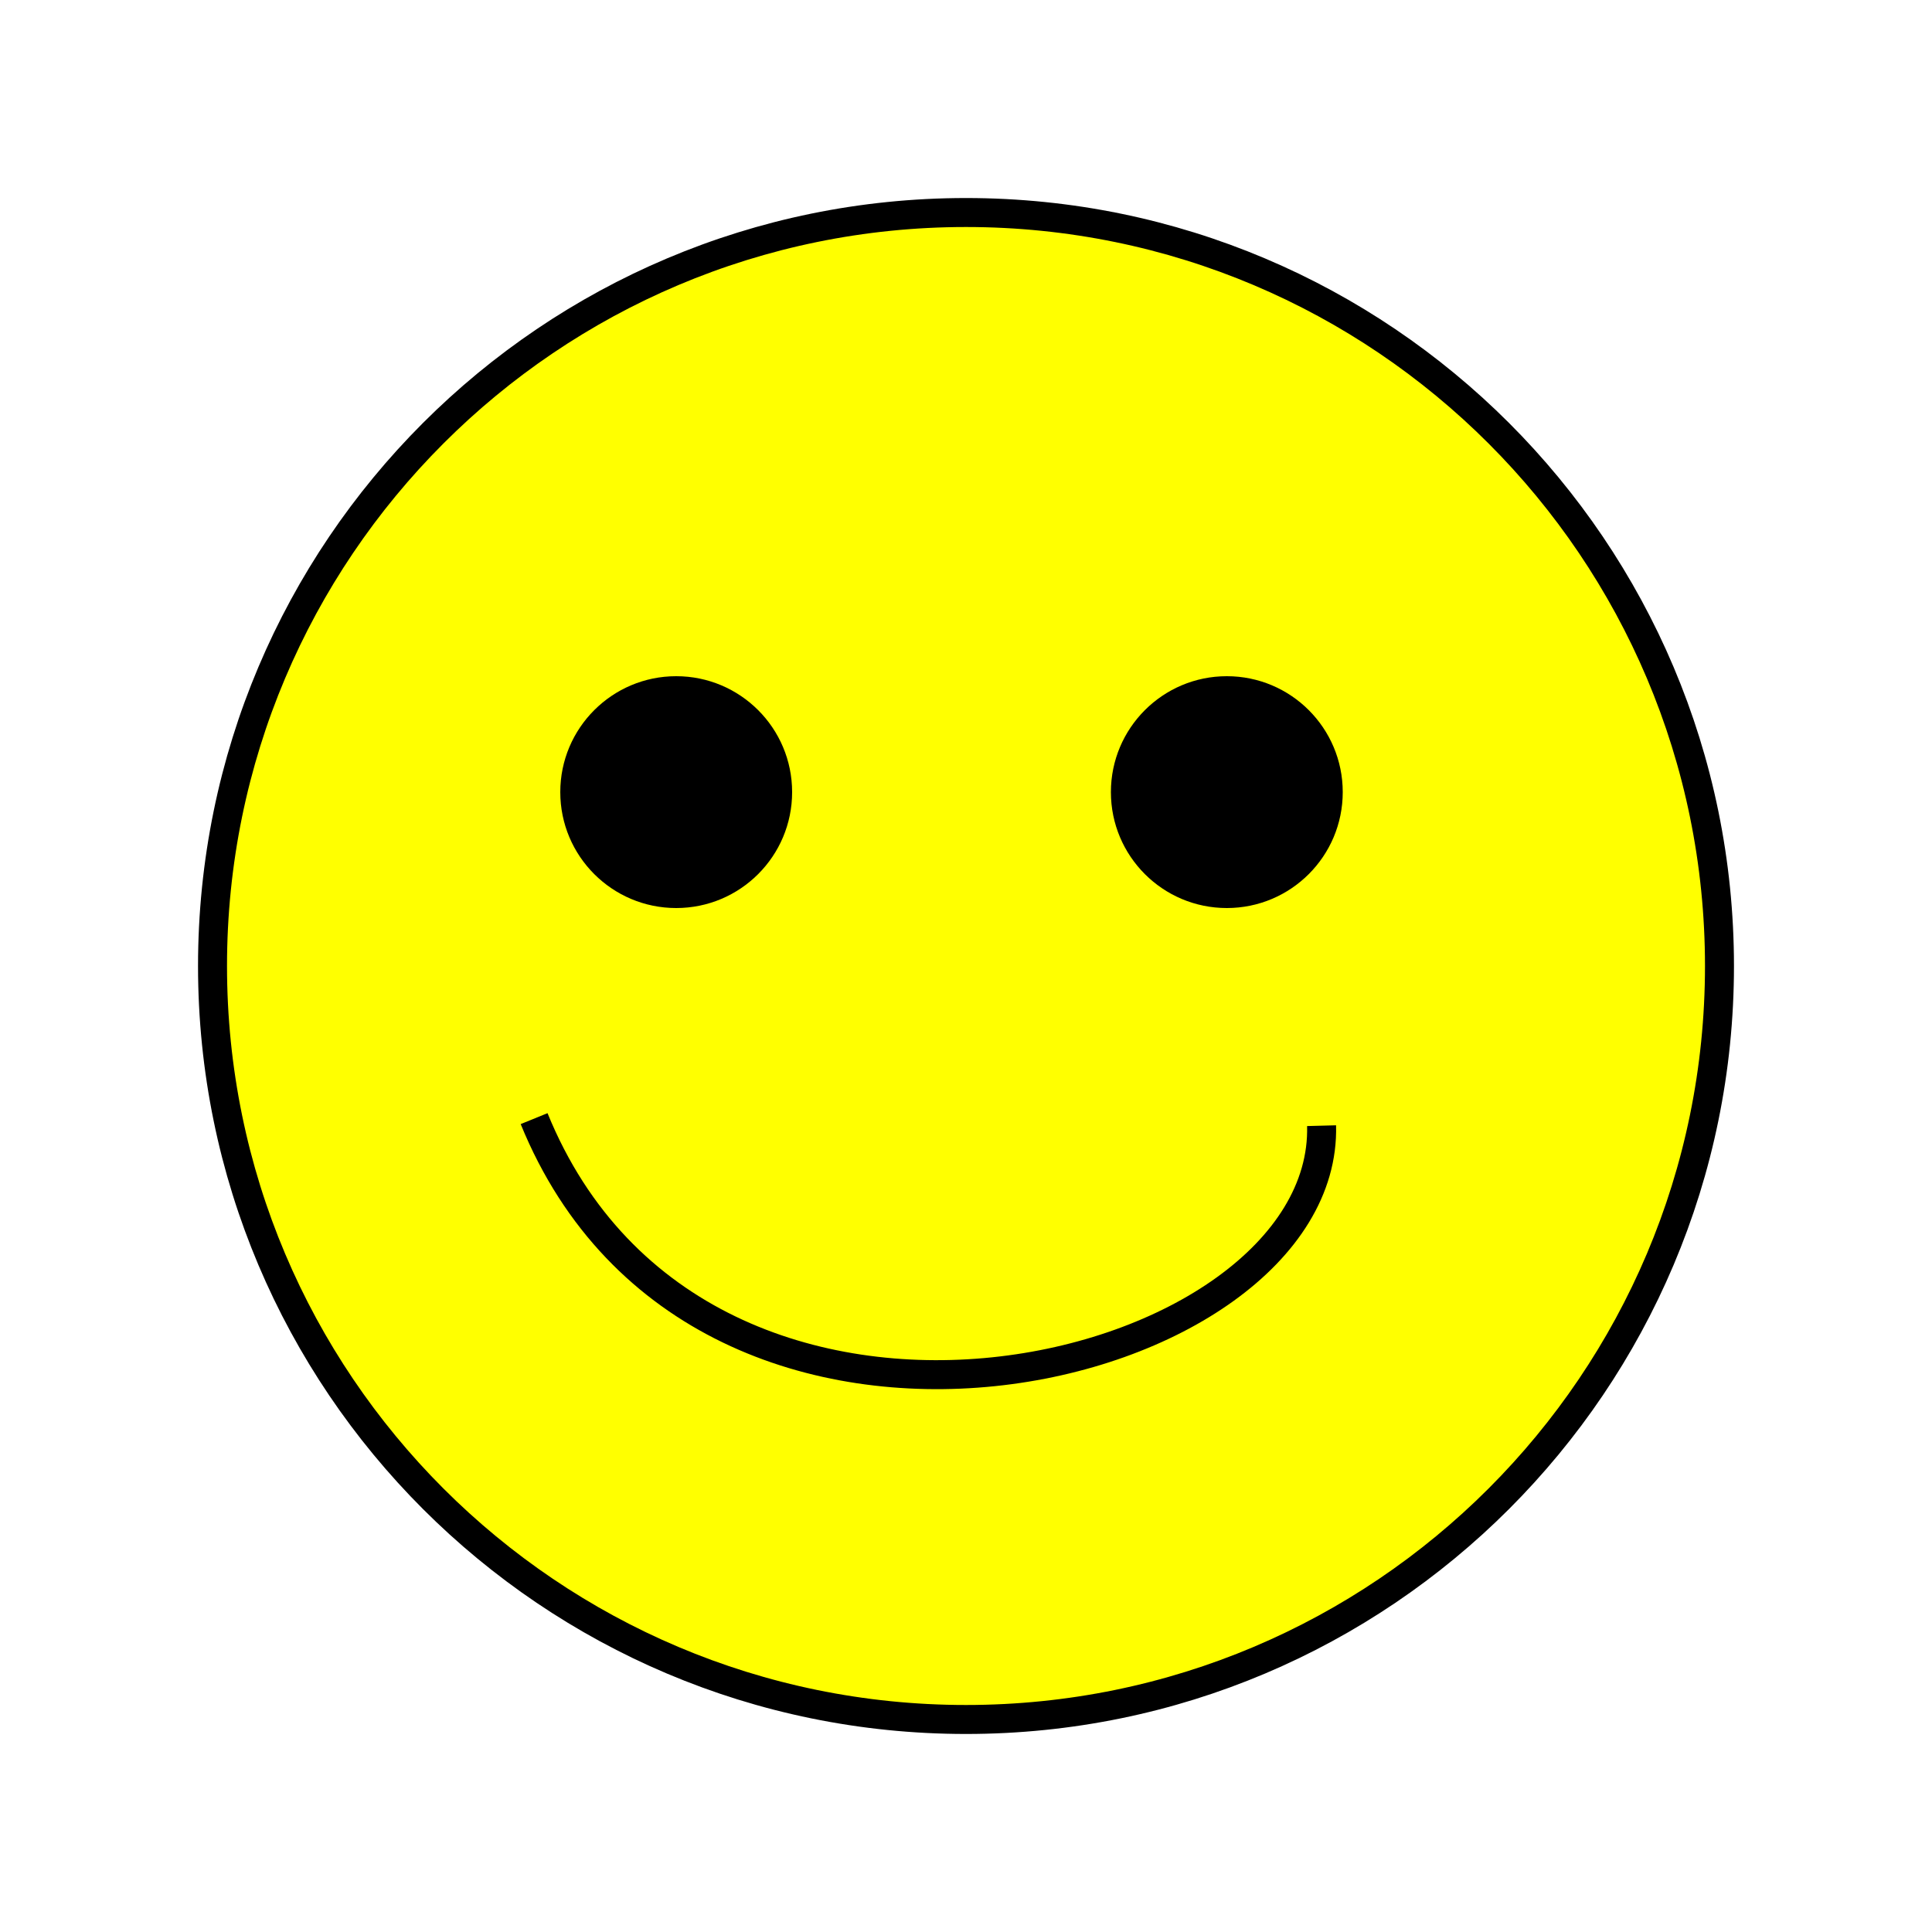
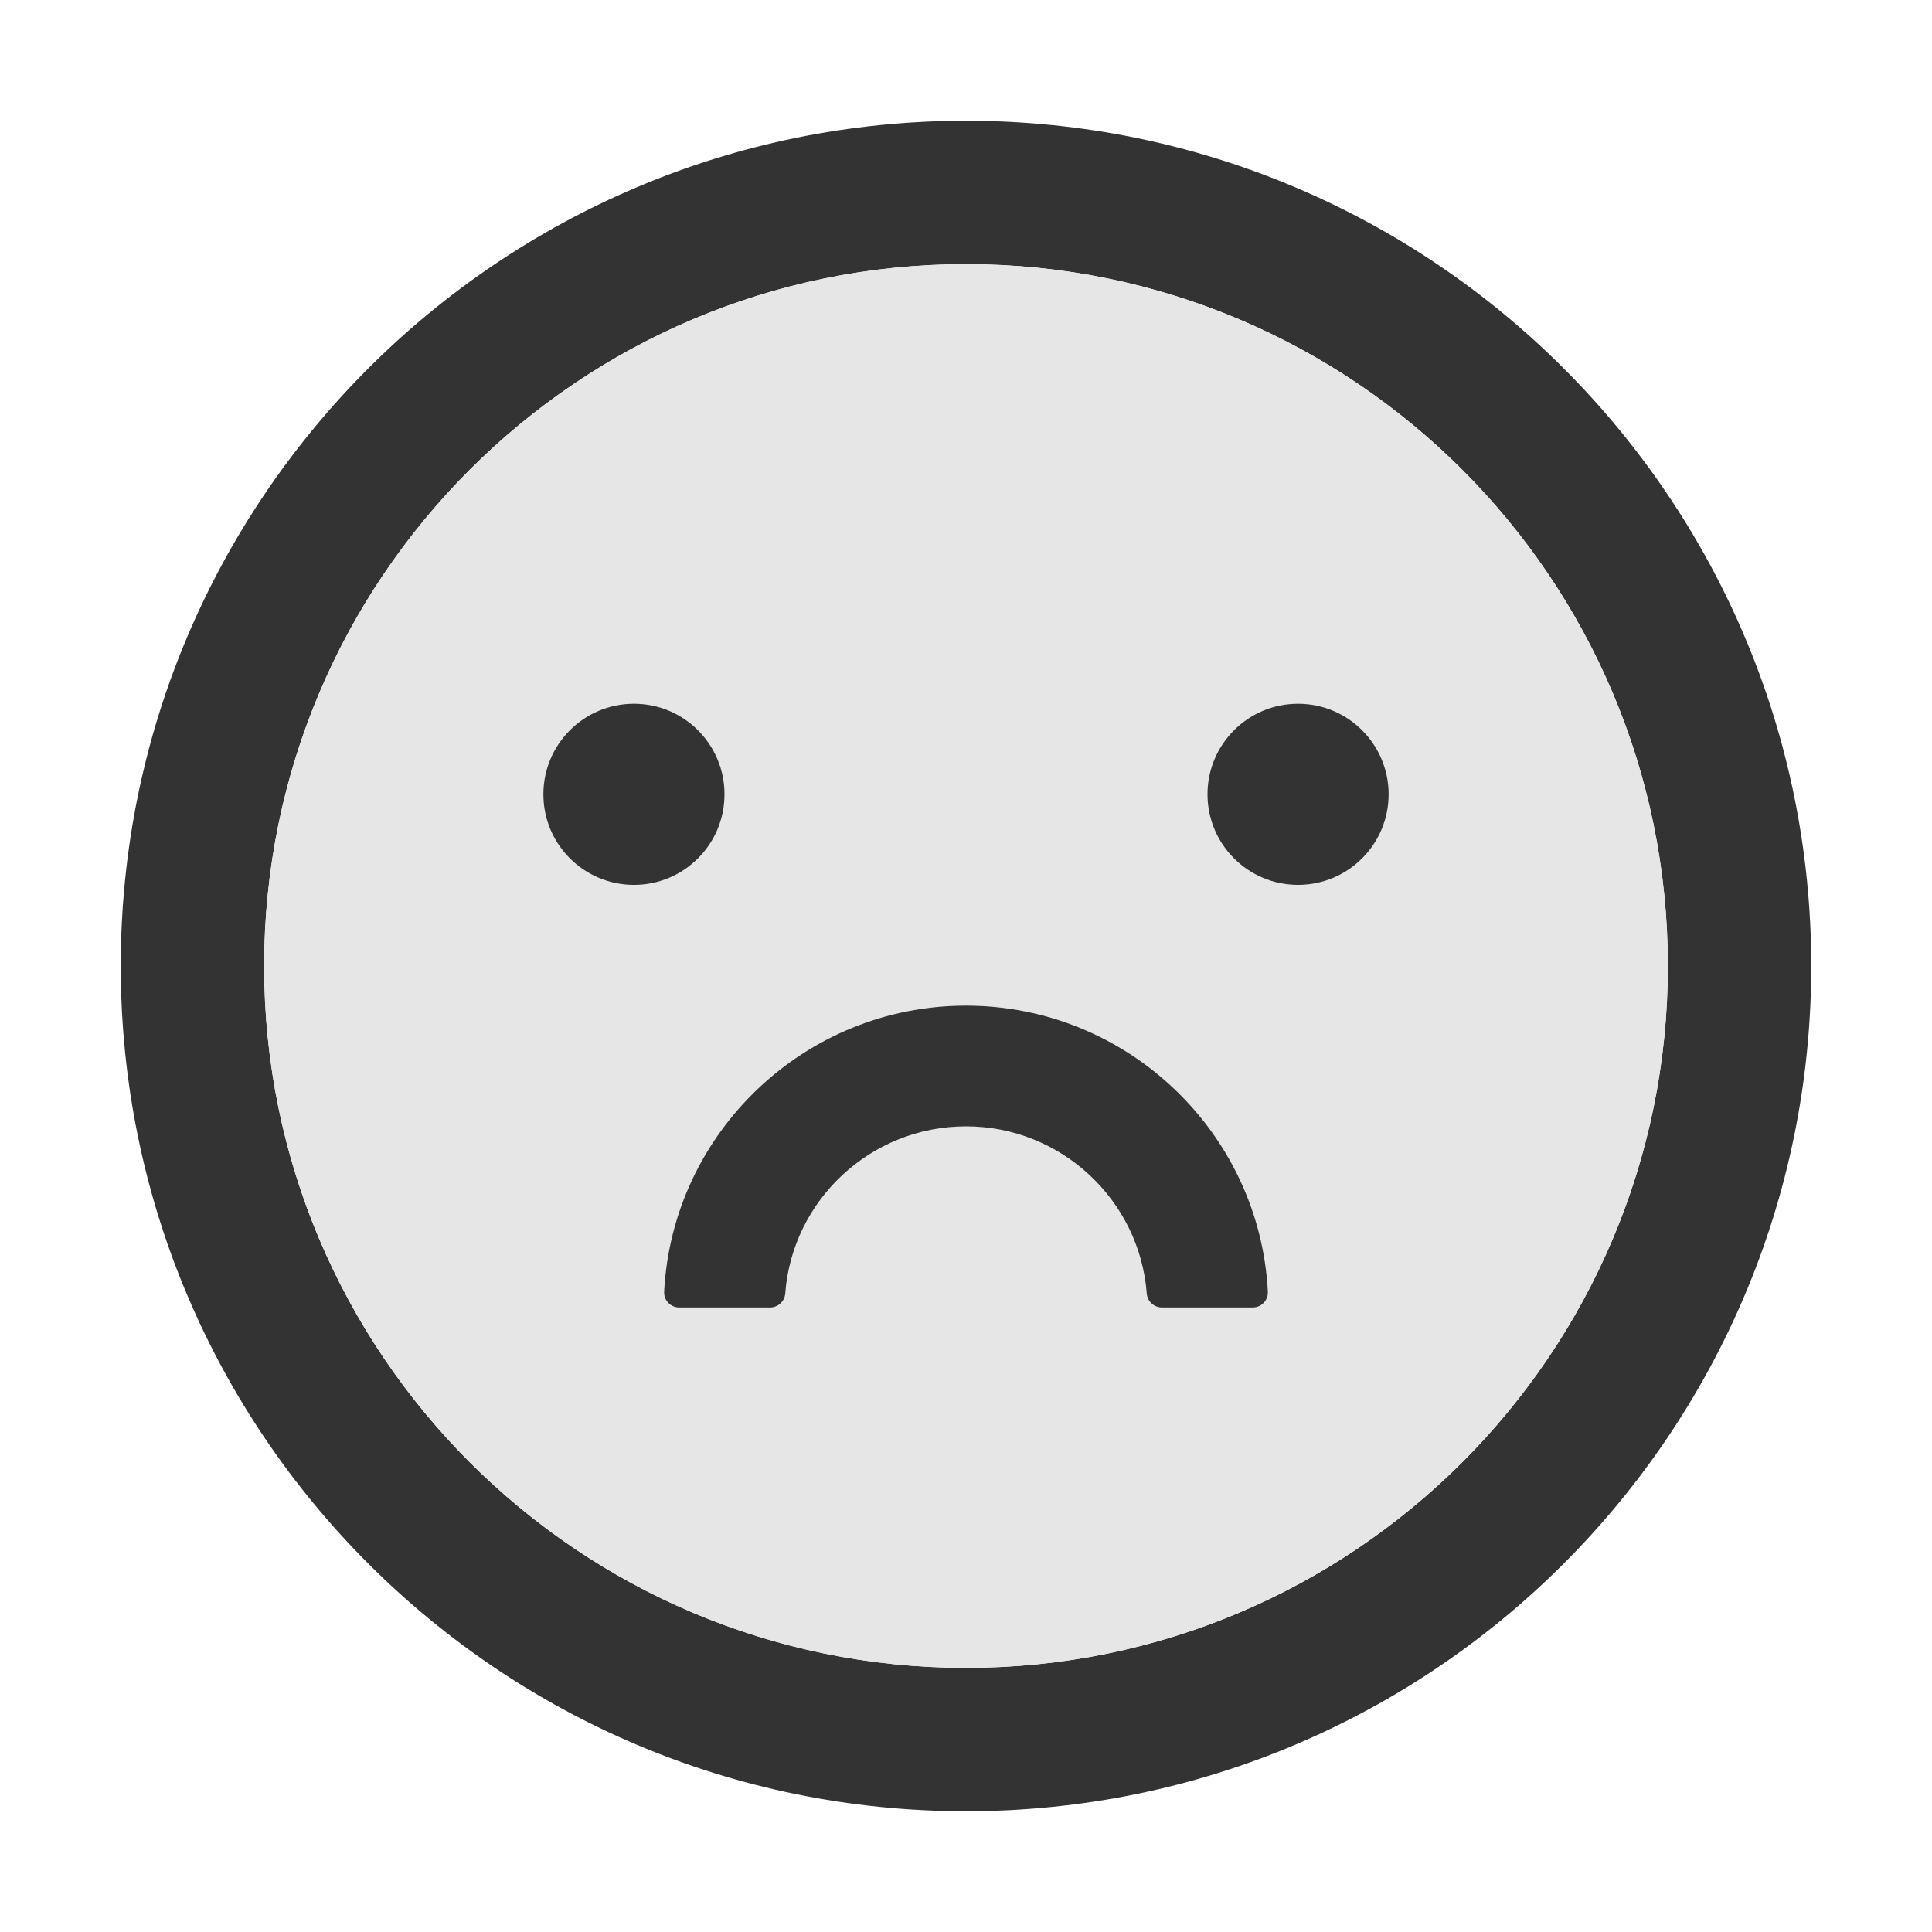
- <svg xmlns="http://www.w3.org/2000/svg" viewBox="0 0 200 200" width="400" height="400">
-   <circle cx="100" cy="100" fill="yellow" r="78" stroke="black" stroke-width="3" />
-   <g class="eyes">
-     <circle cx="70" cy="82" r="12" />
-     <circle cx="127" cy="82" r="12" />
-   </g>
-   <path d="m136.81 116.53c.69 26.17-64.11 42-81.52-.73" style="fill:none; stroke: black; stroke-width: 3;" />
+ <svg xmlns="http://www.w3.org/2000/svg" width="1024px" height="1024px" viewBox="0 0 1024 1024">
+   <path fill="#333" d="M512 64C264.6 64 64 264.6 64 512s200.6 448 448 448 448-200.6 448-448S759.4 64 512 64zm0 820c-205.4 0-372-166.6-372-372s166.6-372 372-372 372 166.6 372 372-166.6 372-372 372z" />
+   <path fill="#E6E6E6" d="M512 140c-205.4 0-372 166.6-372 372s166.6 372 372 372 372-166.6 372-372-166.6-372-372-372zM288 421a48.01 48.01 0 0 1 96 0 48.01 48.01 0 0 1-96 0zm376 272h-48.1c-4.2 0-7.8-3.2-8.1-7.4C604 636.1 562.5 597 512 597s-92.1 39.1-95.8 88.6c-.3 4.2-3.9 7.4-8.1 7.4H360a8 8 0 0 1-8-8.4c4.4-84.3 74.5-151.6 160-151.6s155.6 67.3 160 151.6a8 8 0 0 1-8 8.4zm24-224a48.01 48.01 0 0 1 0-96 48.01 48.01 0 0 1 0 96z" />
+   <path fill="#333" d="M288 421a48 48 0 1 0 96 0 48 48 0 1 0-96 0zm224 112c-85.5 0-155.6 67.3-160 151.6a8 8 0 0 0 8 8.4h48.1c4.2 0 7.8-3.2 8.1-7.4 3.7-49.5 45.3-88.6 95.8-88.6s92 39.1 95.8 88.6c.3 4.2 3.9 7.4 8.1 7.4H664a8 8 0 0 0 8-8.4C667.6 600.3 597.5 533 512 533zm128-112a48 48 0 1 0 96 0 48 48 0 1 0-96 0z" />
</svg>
